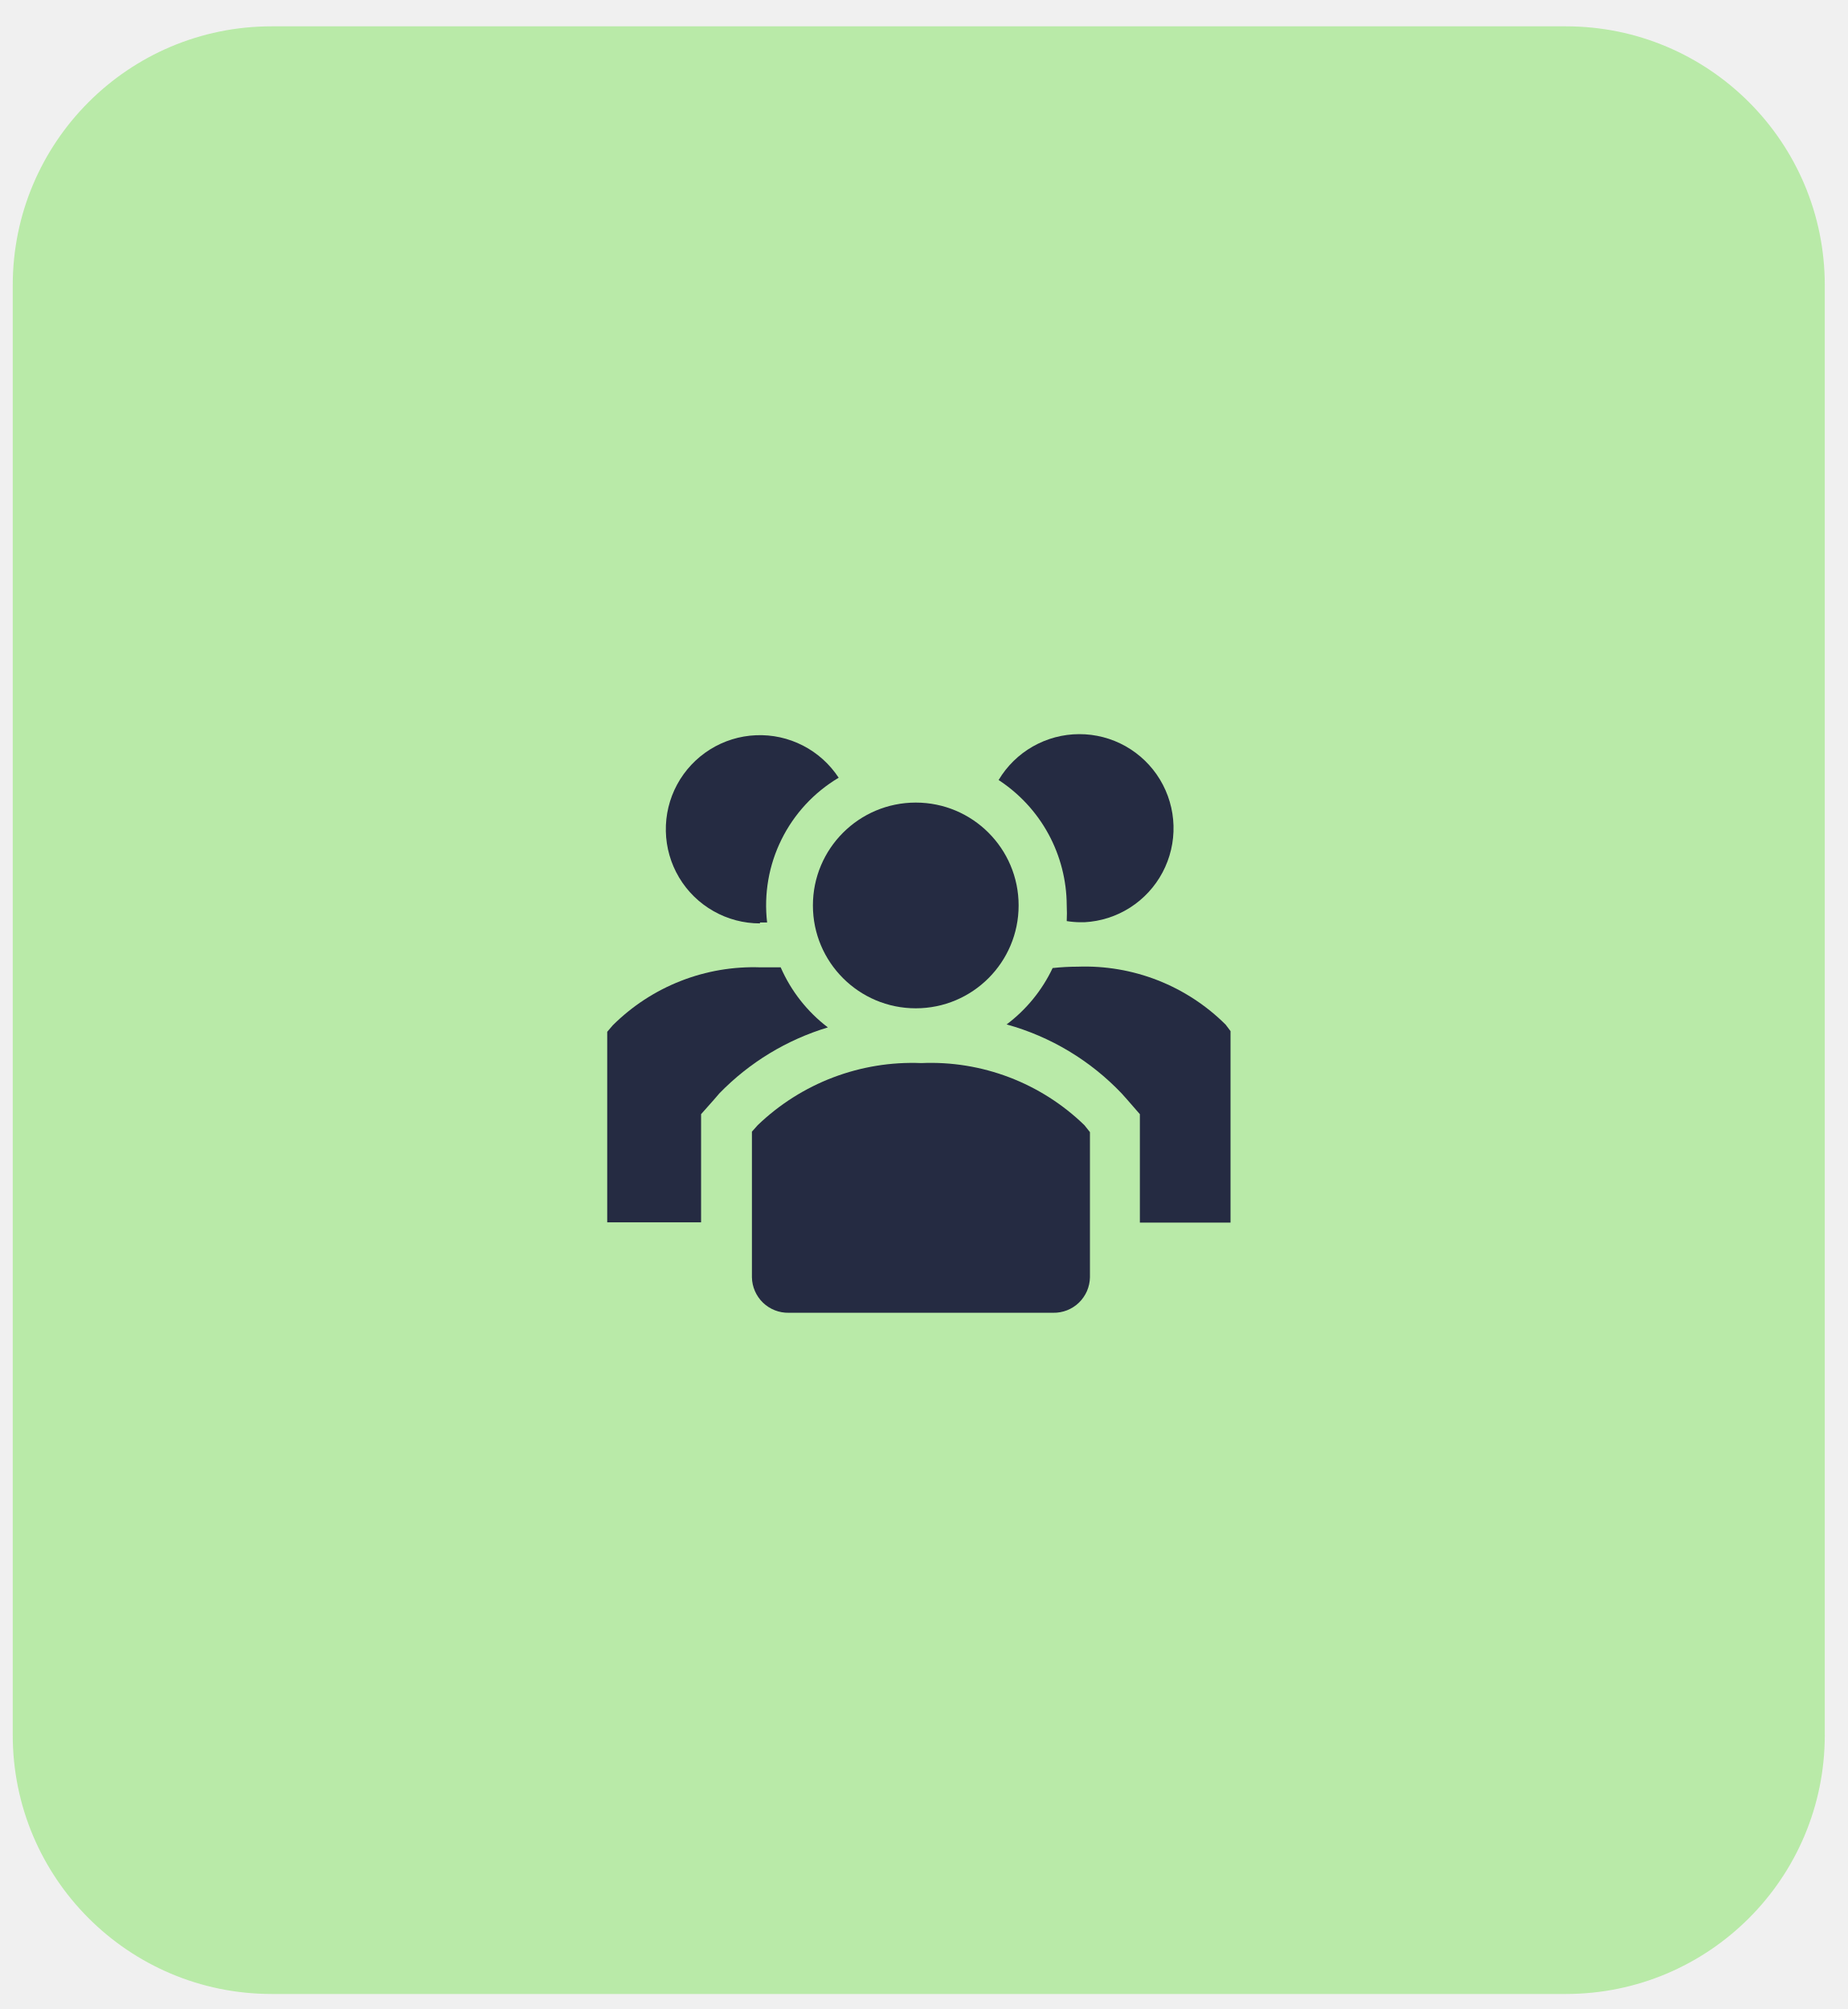
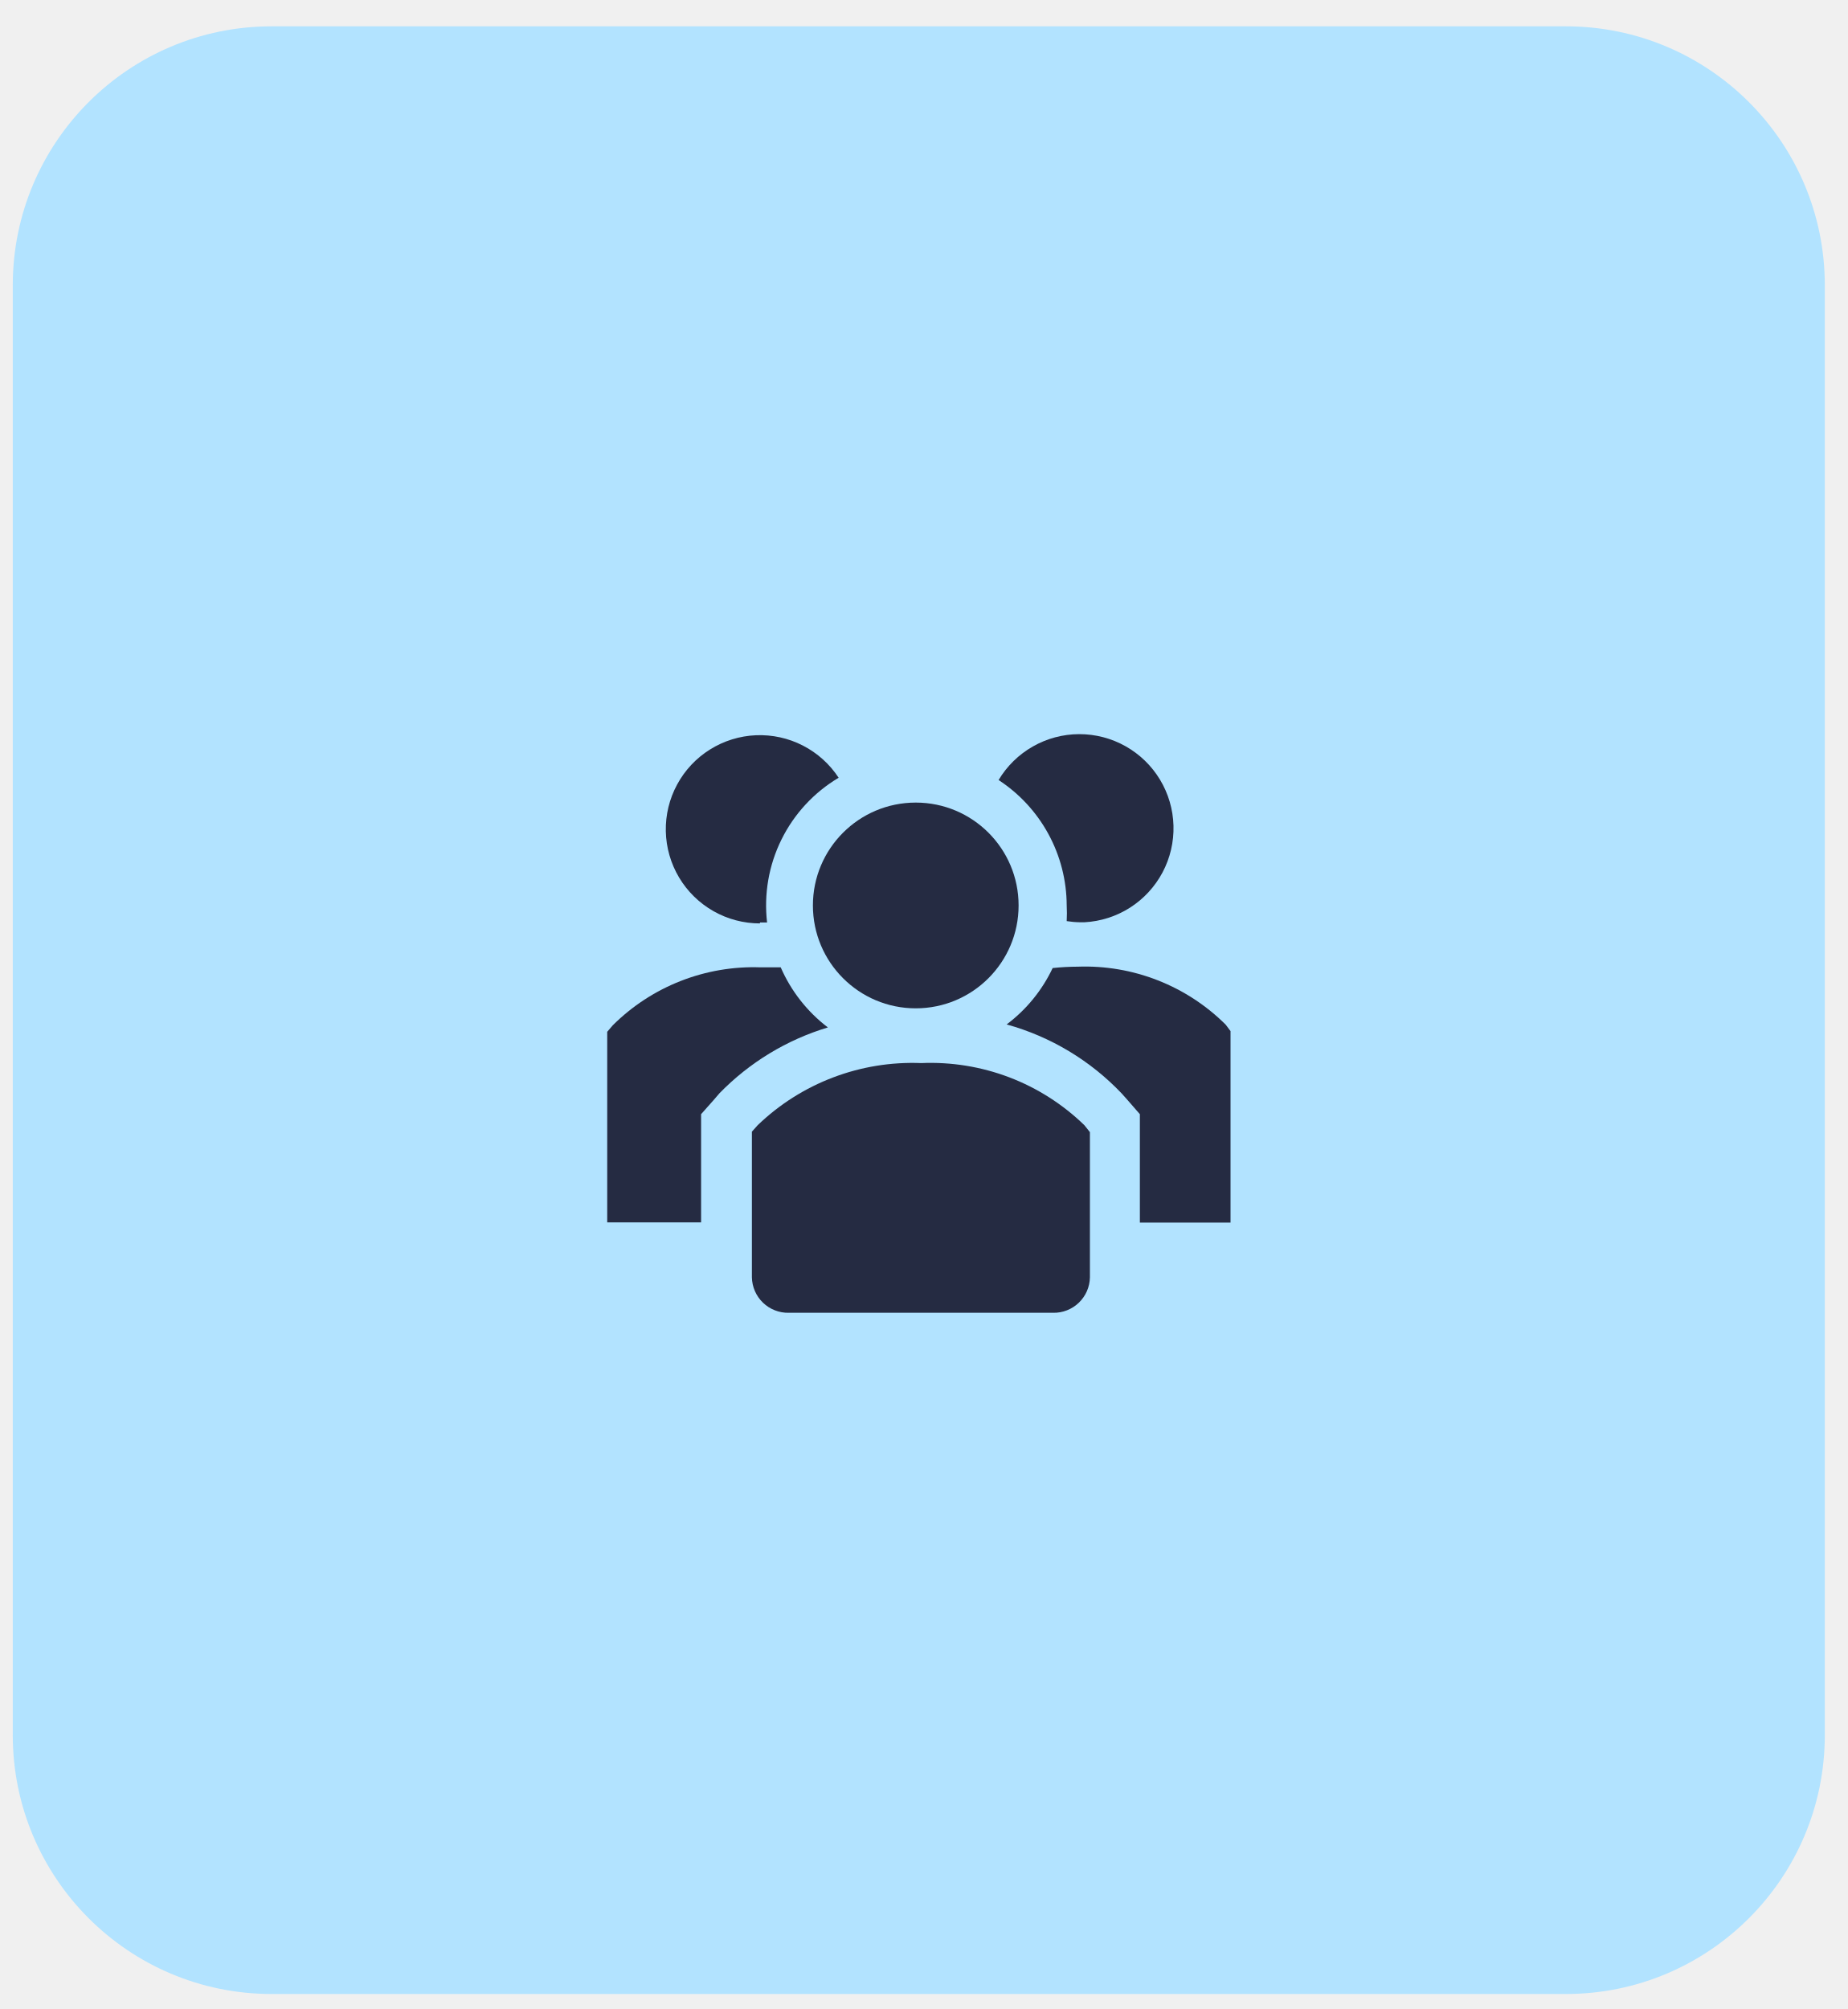
<svg xmlns="http://www.w3.org/2000/svg" width="69" height="75" viewBox="0 0 69 75" fill="none">
-   <path d="M0.476 10.648C0.476 5.31 4.803 0.983 10.141 0.983H58.468C63.806 0.983 68.133 5.31 68.133 10.648V64.774C68.133 70.112 63.806 74.439 58.468 74.439H10.141C4.803 74.439 0.476 70.112 0.476 64.774V10.648Z" fill="#B9EAA8" />
-   <g clip-path="url(#clip0_618_517)">
-     <path d="M29.149 36.113H28.402C27.382 36.076 26.365 36.249 25.415 36.622C24.465 36.994 23.601 37.558 22.878 38.278L22.672 38.519V45.632H26.177V41.594L26.649 41.062L26.864 40.813C27.983 39.663 29.375 38.818 30.911 38.355C30.142 37.77 29.536 36.999 29.149 36.113Z" fill="#252B42" />
-     <path d="M45.764 38.253C45.041 37.532 44.177 36.969 43.227 36.596C42.277 36.224 41.26 36.051 40.24 36.088C39.927 36.088 39.614 36.106 39.303 36.139C38.91 36.97 38.32 37.692 37.585 38.244C39.224 38.697 40.709 39.589 41.881 40.821L42.096 41.062L42.56 41.595V45.641H45.945V38.493L45.764 38.253Z" fill="#252B42" />
-     <path d="M28.375 34.438H28.642C28.518 33.375 28.704 32.3 29.179 31.341C29.653 30.382 30.394 29.581 31.314 29.034C30.98 28.525 30.521 28.111 29.979 27.833C29.438 27.555 28.834 27.422 28.226 27.448C27.618 27.473 27.027 27.656 26.511 27.979C25.995 28.302 25.572 28.753 25.282 29.288C24.993 29.823 24.848 30.425 24.861 31.033C24.874 31.642 25.044 32.236 25.356 32.759C25.668 33.282 26.11 33.714 26.64 34.014C27.169 34.315 27.767 34.473 28.375 34.472V34.438Z" fill="#252B42" />
-     <path d="M39.829 33.794C39.839 33.991 39.839 34.189 39.829 34.386C39.994 34.413 40.16 34.427 40.327 34.429H40.49C41.096 34.397 41.683 34.209 42.195 33.882C42.706 33.555 43.124 33.102 43.408 32.566C43.692 32.03 43.833 31.429 43.816 30.823C43.799 30.216 43.625 29.624 43.312 29.105C42.998 28.585 42.555 28.156 42.027 27.858C41.498 27.561 40.901 27.405 40.294 27.407C39.688 27.408 39.092 27.567 38.564 27.867C38.037 28.167 37.596 28.599 37.286 29.12C38.063 29.628 38.703 30.32 39.147 31.136C39.59 31.952 39.825 32.865 39.829 33.794Z" fill="#252B42" />
-     <path d="M34.193 37.642C36.314 37.642 38.033 35.923 38.033 33.802C38.033 31.681 36.314 29.962 34.193 29.962C32.072 29.962 30.352 31.681 30.352 33.802C30.352 35.923 32.072 37.642 34.193 37.642Z" fill="#252B42" />
-     <path d="M34.398 39.687C33.276 39.641 32.157 39.824 31.107 40.222C30.057 40.621 29.099 41.228 28.29 42.006L28.075 42.247V47.685C28.078 47.862 28.117 48.037 28.188 48.2C28.259 48.362 28.361 48.509 28.488 48.632C28.616 48.755 28.767 48.851 28.932 48.916C29.097 48.98 29.273 49.012 29.45 49.008H39.321C39.498 49.012 39.675 48.98 39.84 48.916C40.005 48.851 40.155 48.755 40.283 48.632C40.41 48.509 40.513 48.362 40.584 48.2C40.654 48.037 40.693 47.862 40.696 47.685V42.264L40.49 42.006C39.686 41.225 38.731 40.617 37.684 40.218C36.636 39.819 35.518 39.638 34.398 39.687Z" fill="#252B42" />
+   <path d="M0.477 10.649C0.477 5.311 4.804 0.983 10.142 0.983H58.468C63.806 0.983 68.134 5.311 68.134 10.649V64.775C68.134 70.113 63.806 74.44 58.468 74.44H10.142C4.804 74.44 0.477 70.112 0.477 64.775V10.649Z" fill="#B2E3FF" />
+   <g clip-path="url(#clip0_1330_1664)">
+     <path d="M29.15 36.113H28.402C27.382 36.076 26.366 36.25 25.415 36.622C24.465 36.994 23.601 37.558 22.878 38.278L22.672 38.519V45.633H26.177V41.595L26.65 41.062L26.864 40.813C27.983 39.664 29.376 38.818 30.911 38.356C30.142 37.771 29.536 36.999 29.15 36.113Z" fill="#252B42" />
+     <path d="M45.765 38.253C45.042 37.533 44.178 36.969 43.228 36.597C42.277 36.224 41.261 36.051 40.241 36.088C39.928 36.089 39.615 36.106 39.304 36.139C38.911 36.97 38.321 37.693 37.586 38.244C39.225 38.698 40.71 39.589 41.882 40.822L42.096 41.062L42.56 41.595V45.642H45.945V38.493L45.765 38.253Z" fill="#252B42" />
+     <path d="M28.375 34.439H28.641C28.518 33.376 28.704 32.3 29.178 31.342C29.652 30.383 30.394 29.581 31.313 29.035C30.98 28.526 30.52 28.112 29.979 27.834C29.438 27.555 28.833 27.423 28.225 27.448C27.617 27.474 27.026 27.657 26.51 27.98C25.994 28.302 25.571 28.753 25.282 29.289C24.992 29.824 24.847 30.426 24.86 31.034C24.873 31.642 25.044 32.237 25.356 32.76C25.668 33.282 26.11 33.715 26.639 34.015C27.168 34.316 27.767 34.473 28.375 34.473V34.439Z" fill="#252B42" />
+     <path d="M39.828 33.794C39.839 33.992 39.839 34.19 39.828 34.387C39.993 34.413 40.16 34.428 40.327 34.43H40.49C41.096 34.398 41.683 34.209 42.194 33.883C42.706 33.556 43.123 33.102 43.408 32.566C43.692 32.03 43.832 31.43 43.815 30.823C43.798 30.217 43.625 29.625 43.311 29.105C42.998 28.586 42.555 28.157 42.026 27.859C41.497 27.561 40.901 27.406 40.294 27.407C39.687 27.409 39.091 27.567 38.564 27.868C38.037 28.168 37.596 28.599 37.285 29.12C38.063 29.628 38.702 30.321 39.146 31.137C39.59 31.952 39.824 32.866 39.828 33.794Z" fill="#252B42" />
+     <path d="M34.192 37.643C36.313 37.643 38.032 35.923 38.032 33.802C38.032 31.681 36.313 29.962 34.192 29.962C32.071 29.962 30.352 31.681 30.352 33.802C30.352 35.923 32.071 37.643 34.192 37.643Z" fill="#252B42" />
+     <path d="M34.398 39.687C33.276 39.642 32.156 39.824 31.106 40.223C30.056 40.621 29.098 41.228 28.289 42.007L28.074 42.248V47.686C28.078 47.863 28.116 48.038 28.187 48.2C28.258 48.363 28.36 48.509 28.487 48.632C28.615 48.755 28.766 48.852 28.931 48.916C29.096 48.981 29.272 49.013 29.449 49.009H39.32C39.498 49.013 39.674 48.981 39.839 48.916C40.004 48.852 40.154 48.755 40.282 48.632C40.409 48.509 40.512 48.363 40.583 48.2C40.653 48.038 40.692 47.863 40.695 47.686V42.265L40.489 42.007C39.685 41.226 38.73 40.617 37.683 40.218C36.635 39.82 35.517 39.639 34.398 39.687Z" fill="#252B42" />
  </g>
  <defs>
-     <clipPath id="clip0_618_517">
-       <rect width="30.929" height="30.929" fill="white" transform="translate(18.8398 22.2466)" />
+     <clipPath id="clip0_1330_1664">
+       <rect width="30.929" height="30.929" fill="white" transform="translate(18.8398 22.2471)" />
    </clipPath>
  </defs>
</svg>
